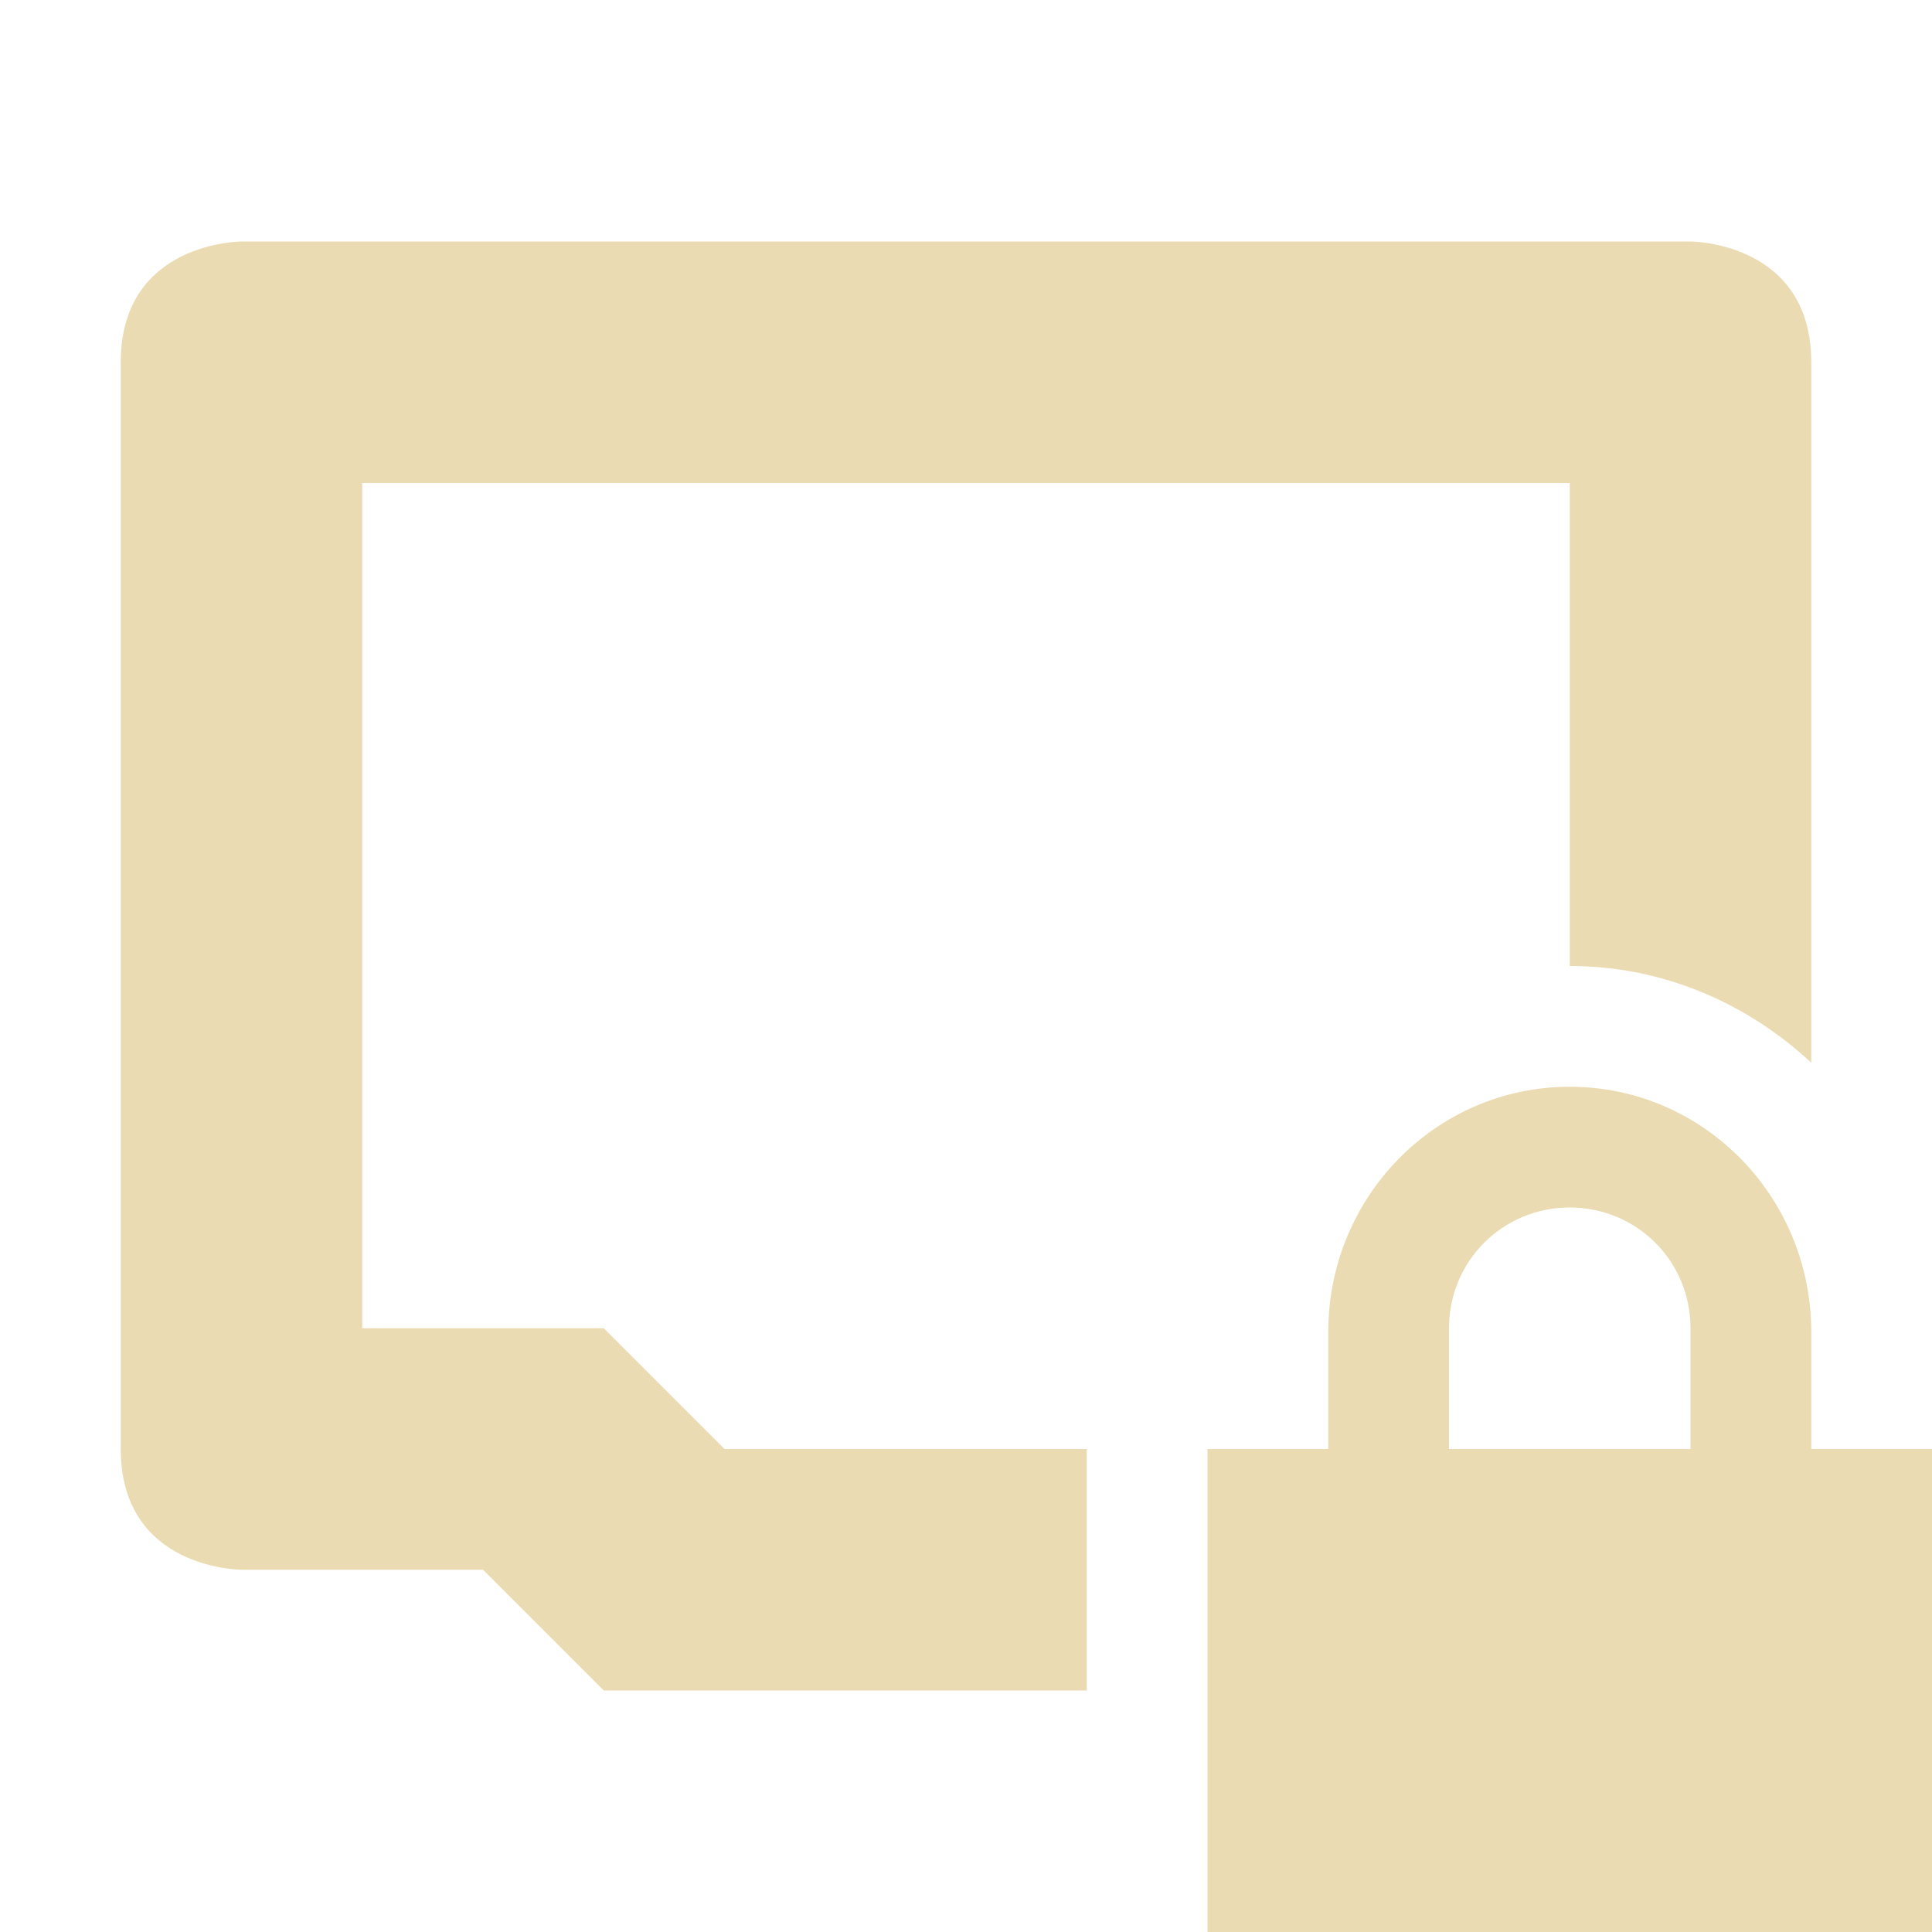
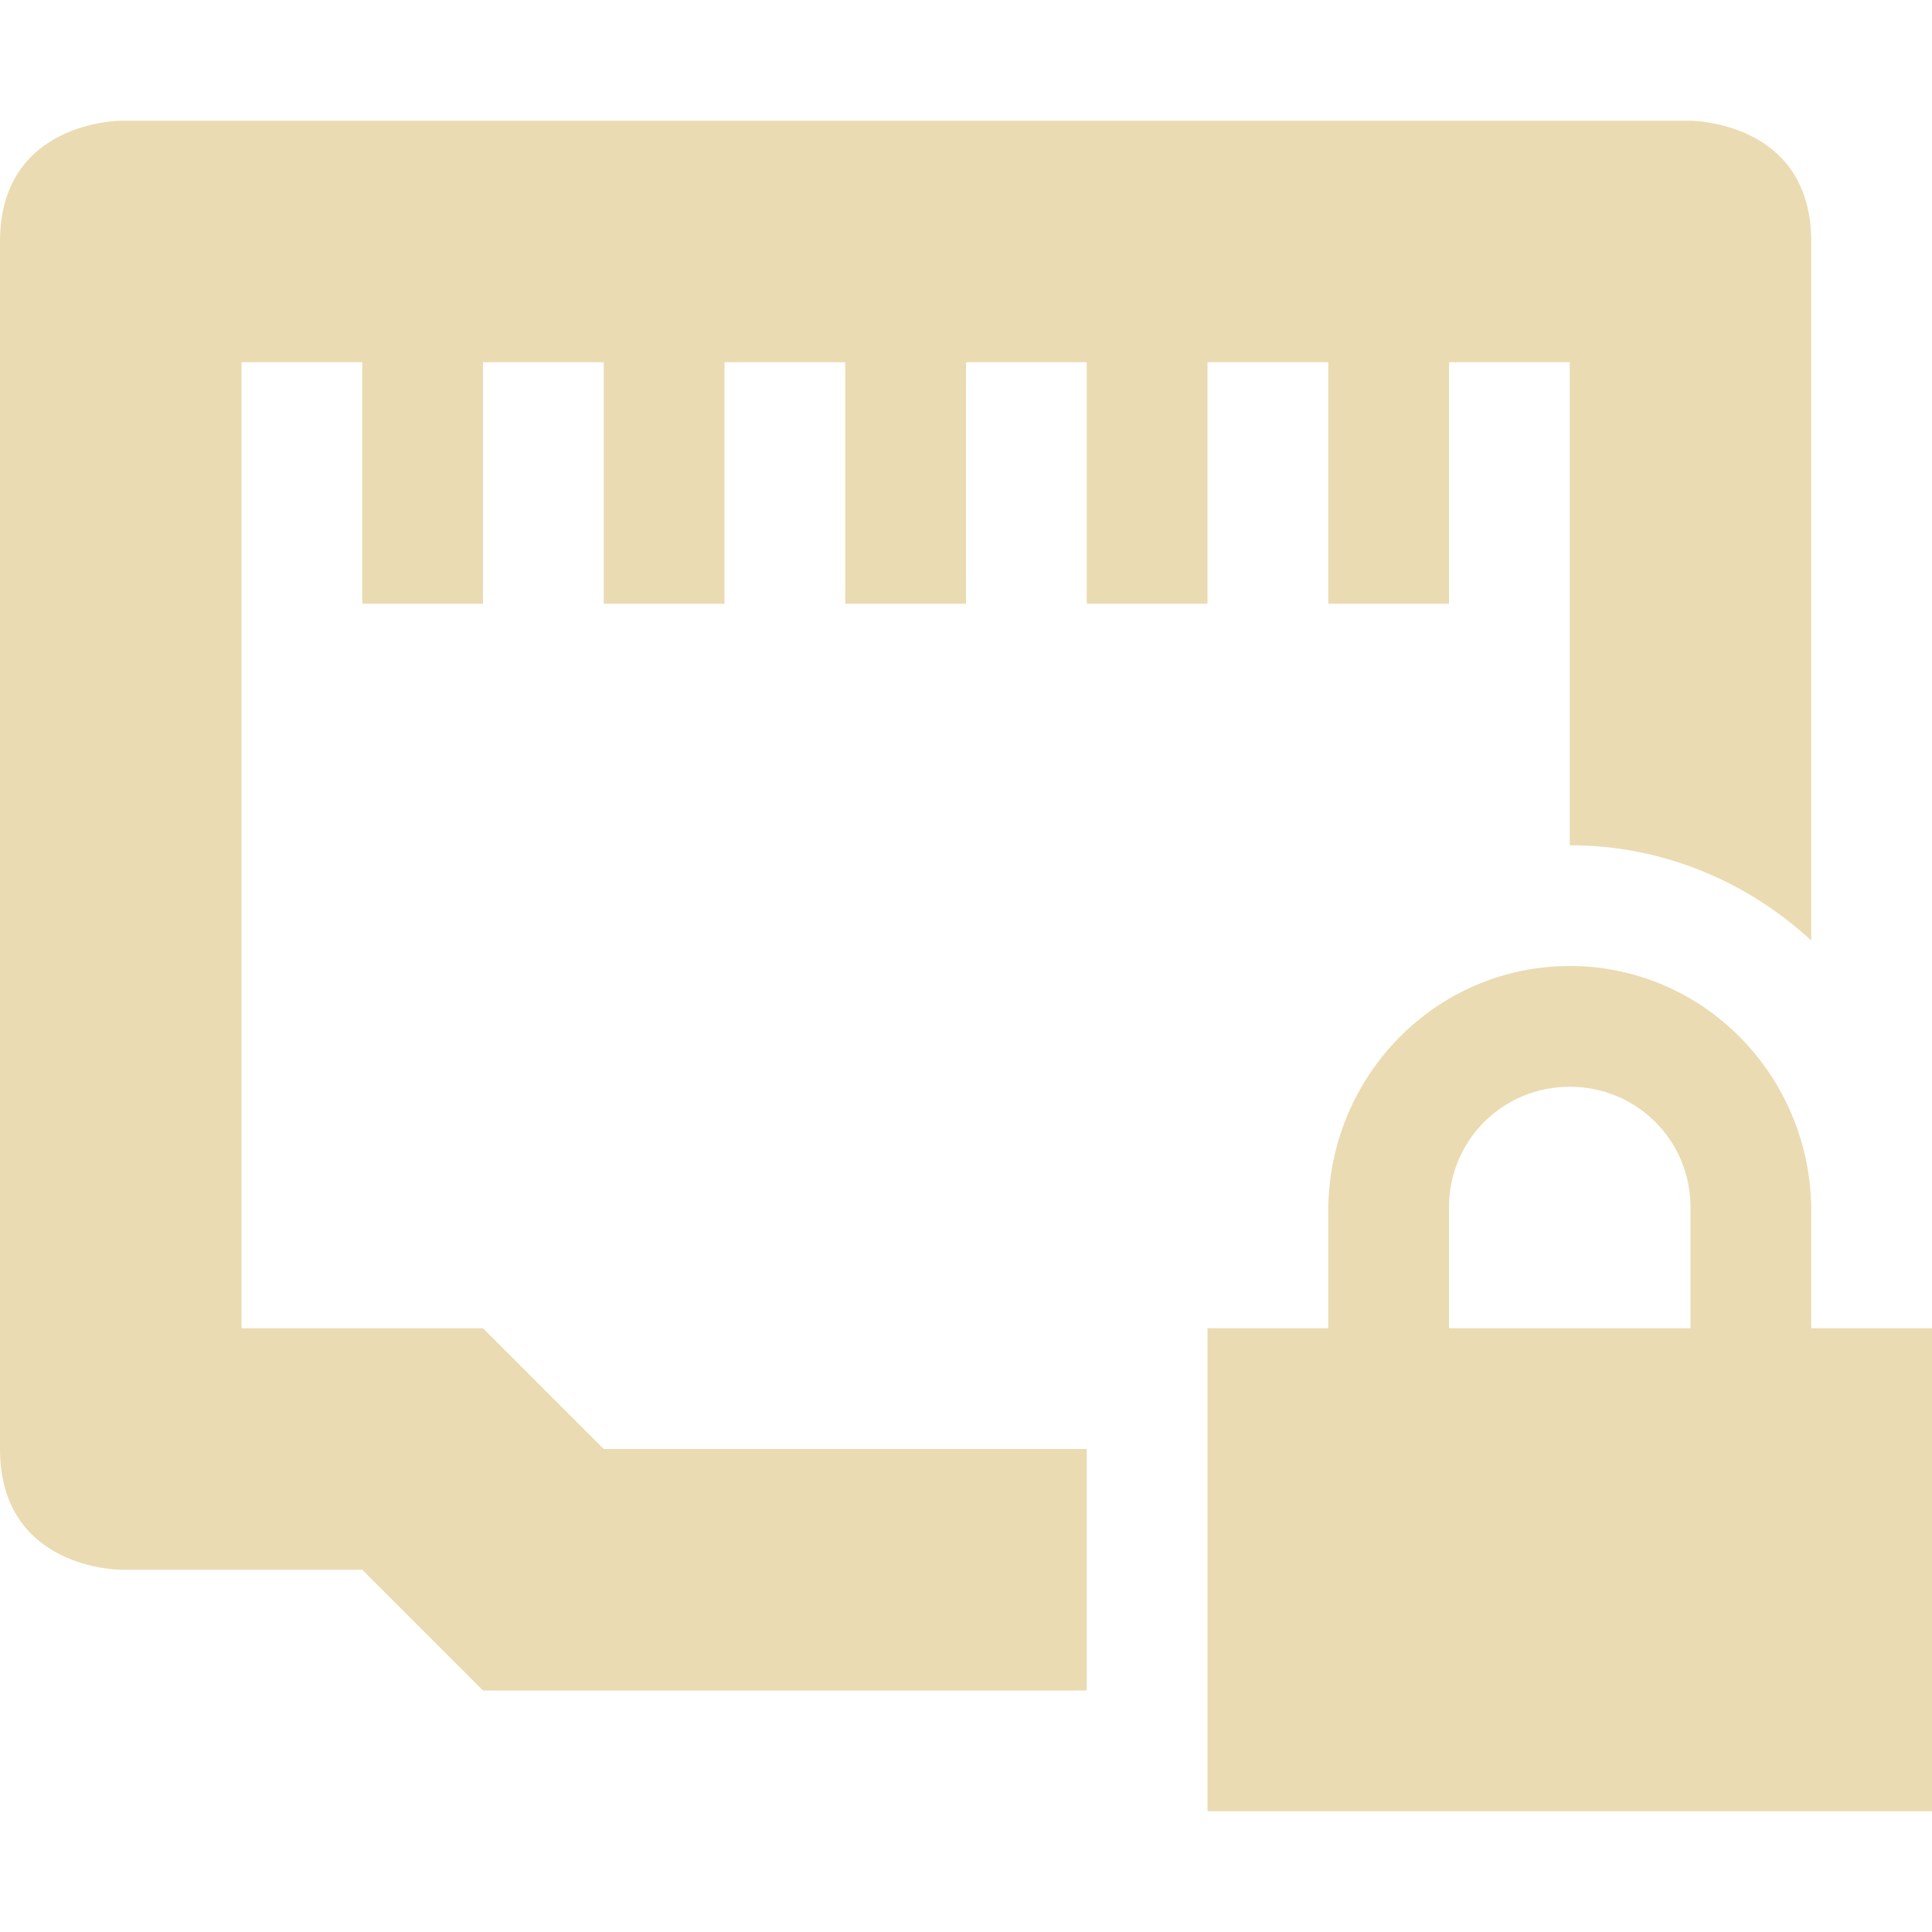
<svg xmlns="http://www.w3.org/2000/svg" width="16" height="16" version="1.1">
  <defs>
-     <style id="current-color-scheme" type="text/css">
-    .ColorScheme-Text { color:#ebdbb2; } .ColorScheme-Highlight { color:#458588; }
-   </style>
+     <style id="current-color-scheme" type="text/css">.ColorScheme-Text { color:#ebdbb2; } .ColorScheme-Highlight { color:#458588; } .ColorScheme-NeutralText { color:#fe8019; } .ColorScheme-PositiveText { color:#689d6a; } .ColorScheme-NegativeText { color:#fb4934; }</style>
  </defs>
-   <path style="fill:currentColor" class="ColorScheme-Text" d="M 2,2 C 2,2 1,2 1,3 V 12 C 1,13 2,13 2,13 H 4 L 5,14 H 9 V 12 H 6 L 5,11 H 3 V 4 H 13 V 8 C 13.774,8 14.471,8.309 15,8.801 V 3 C 15,2 14,2 14,2 Z" />
-   <path style="fill:currentColor" class="ColorScheme-Text" d="M 13,9 C 11.892,9 11,9.911 11,11.031 V 12 H 10 V 16 H 16 V 12 H 15 V 11.031 C 15,9.911 14.108,9 13,9 Z M 13,10 C 13.554,10 14,10.442 14,11 V 12 H 12 V 11 C 12,10.442 12.446,10 13,10 Z" />
+   <path class="ColorScheme-Text" d="m1 1s-1 0-1 1v10c0 1 1 1 1 1h2l1 1h5v-2h-4l-1-1h-2v-8h1v2h1v-2h1v2h1v-2h1v2h1v-2h1v2h1v-2h1v2h1v-2h1v4c0.772 0 1.471 0.301 2 0.789v-5.789c0-1-1-1-1-1h-13zm12 7c-1.108 0-2 0.911-2 2.031v0.969h-1v4h6v-4h-1v-0.969c0-1.12-0.892-2.031-2-2.031zm0 1c0.554 0 1 0.442 1 1v1h-2v-1c0-0.558 0.446-1 1-1z" fill="currentColor" />
</svg>
